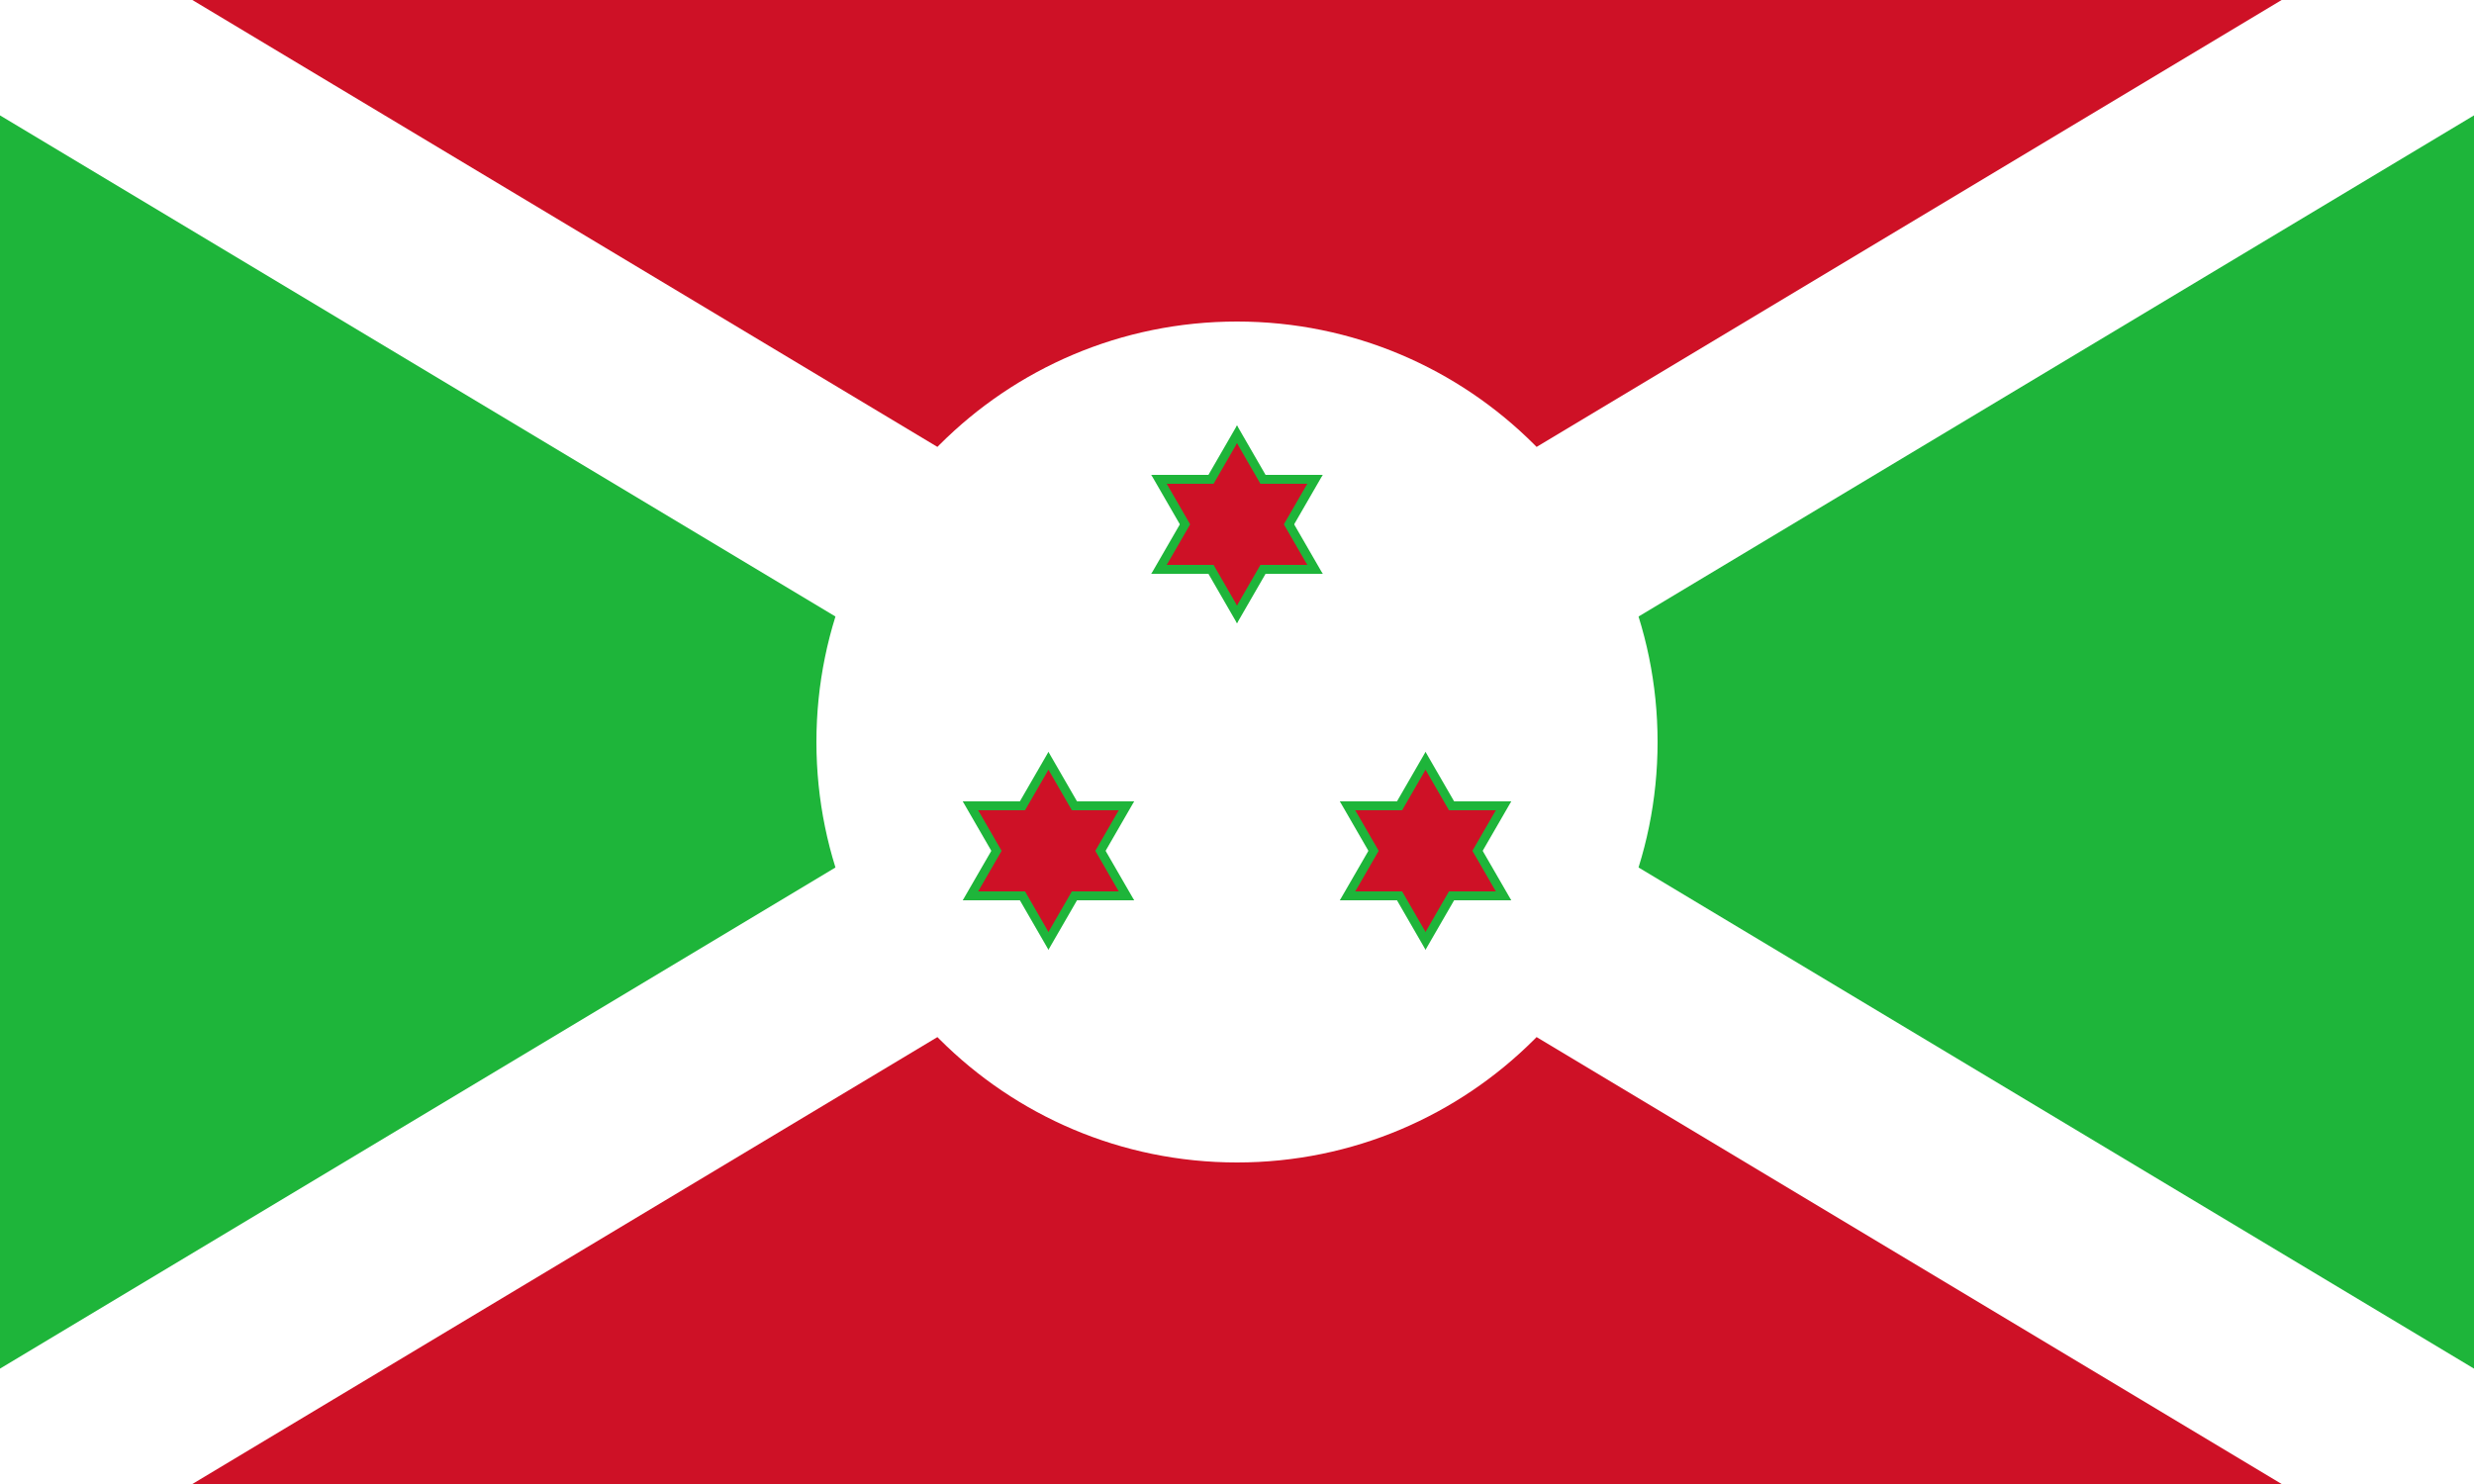
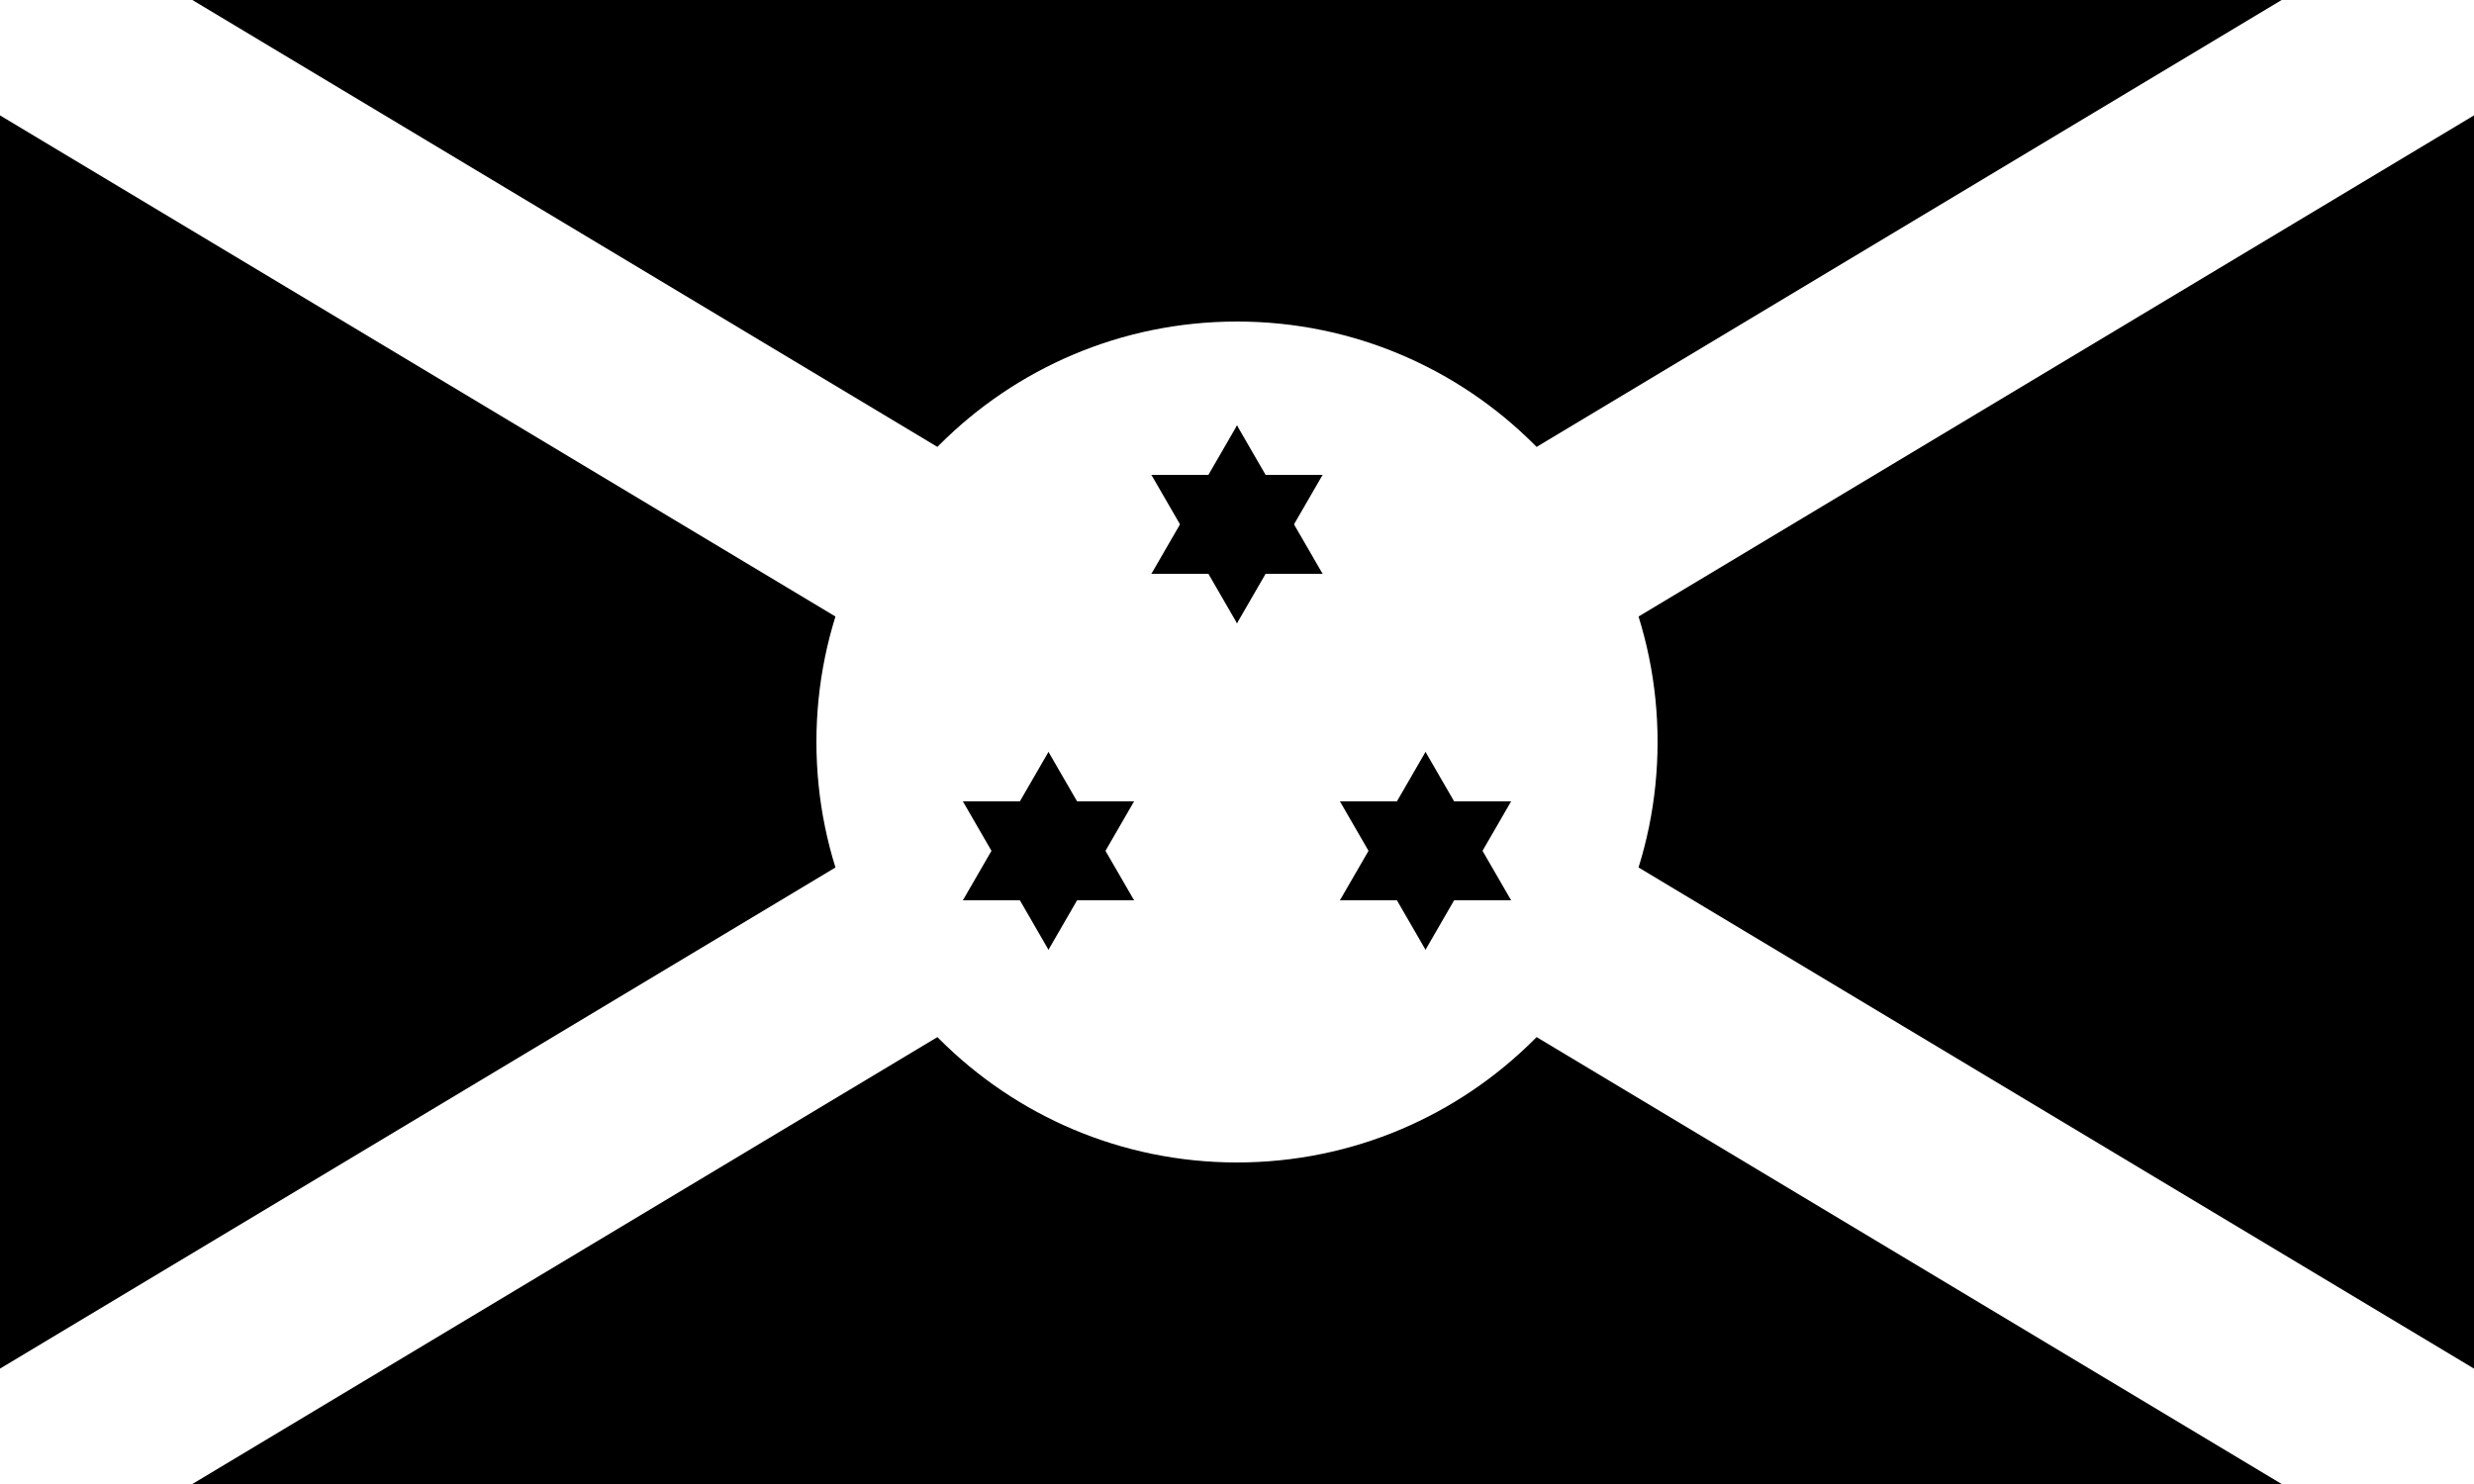
- <svg xmlns="http://www.w3.org/2000/svg" xmlns:xlink="http://www.w3.org/1999/xlink" viewBox="0 0 500 300">
+ <svg xmlns="http://www.w3.org/2000/svg" id="Calque_1" version="1.1" viewBox="0 0 500 300">
  <defs>
-     <g id="b" fill="#1eb53a">
+     <style>
+       .st0 {
+         stroke: #fff;
+         stroke-width: 40px;
+       }
+ 
+       .st1 {
+         fill: #fff;
+       }
+     </style>
+   </defs>
+   <path d="M0,0h500L0,300h500L0,0Z" />
+   <path d="M0,0v300L500,0v300L0,0Z" />
+   <path class="st0" d="M0,0l500,300M500,0L0,300" />
+   <circle class="st1" cx="250" cy="150" r="85" />
+   <g id="star">
+     <g id="b">
      <g id="s">
        <g id="t">
          <g id="c">
-             <path id="h" d="M0,-20V0H20" transform="rotate(30,0,-20)" />
-             <use xlink:href="#h" transform="scale(-1,1)" />
-           </g>
-           <use xlink:href="#c" transform="rotate(120)" />
-           <use xlink:href="#c" transform="rotate(240)" />
-         </g>
-         <use xlink:href="#t" transform="rotate(180)" />
-       </g>
-       <use xlink:href="#s" fill="#ce1126" transform="scale(0.82)" />
+             <path id="h" d="M250,86l-10,17.3,17.3,10" />
+             <path id="h1" data-name="h" d="M250,86l10,17.3-17.3,10" />
+           </g>
+           <g id="c1" data-name="c">
+             <path id="h2" data-name="h" d="M267.3,116l-10-17.3-17.3,10" />
+             <path id="h3" data-name="h" d="M267.3,116h-20v-20" />
+           </g>
+           <g id="c2" data-name="c">
+             <path id="h4" data-name="h" d="M232.7,116h20v-20" />
+             <path id="h5" data-name="h" d="M232.7,116l10-17.3,17.3,10" />
+           </g>
+         </g>
+         <g id="t1" data-name="t">
+           <g id="c3" data-name="c">
+             <path id="h6" data-name="h" d="M250,126l10-17.3-17.3-10" />
+             <path id="h7" data-name="h" d="M250,126l-10-17.3,17.3-10" />
+           </g>
+           <g id="c4" data-name="c">
+             <path id="h8" data-name="h" d="M232.7,96l10,17.3,17.3-10" />
+             <path id="h9" data-name="h" d="M232.7,96h20v20" />
+           </g>
+           <g id="c5" data-name="c">
+             <path id="h10" data-name="h" d="M267.3,96h-20v20" />
+             <path id="h11" data-name="h" d="M267.3,96l-10,17.3-17.3-10" />
+           </g>
+         </g>
+       </g>
+       <g id="s1" data-name="s">
+         <g id="t2" data-name="t">
+           <g id="c6" data-name="c">
+             <path id="h12" data-name="h" d="M250,89.6l-8.2,14.2,14.2,8.2" />
+             <path id="h13" data-name="h" d="M250,89.6l8.2,14.2-14.2,8.2" />
+           </g>
+           <g id="c7" data-name="c">
+             <path id="h14" data-name="h" d="M264.2,114.2l-8.2-14.2-14.2,8.2" />
+             <path id="h15" data-name="h" d="M264.2,114.2h-16.4s0-16.4,0-16.4" />
+           </g>
+           <g id="c8" data-name="c">
+             <path id="h16" data-name="h" d="M235.8,114.2h16.4s0-16.4,0-16.4" />
+             <path id="h17" data-name="h" d="M235.8,114.2l8.2-14.2,14.2,8.2" />
+           </g>
+         </g>
+         <g id="t3" data-name="t">
+           <g id="c9" data-name="c">
+             <path id="h18" data-name="h" d="M250,122.4l8.2-14.2-14.2-8.2" />
+             <path id="h19" data-name="h" d="M250,122.4l-8.2-14.2,14.2-8.2" />
+           </g>
+           <g id="c10" data-name="c">
+             <path id="h20" data-name="h" d="M235.8,97.8l8.2,14.2,14.2-8.2" />
+             <path id="h21" data-name="h" d="M235.8,97.8h16.4s0,16.4,0,16.4" />
+           </g>
+           <g id="c11" data-name="c">
+             <path id="h22" data-name="h" d="M264.2,97.8h-16.4s0,16.4,0,16.4" />
+             <path id="h23" data-name="h" d="M264.2,97.8l-8.2,14.2-14.2-8.2" />
+           </g>
+         </g>
+       </g>
    </g>
-     <use id="star" xlink:href="#b" x="250" y="106" />
-   </defs>
-   <path d="M0,0H500L0,300H500z" fill="#ce1126" />
-   <path d="M0,0V300L500,0V300z" fill="#1eb53a" />
-   <path d="M0,0 500,300M500,0 0,300" stroke="#fff" stroke-width="40" />
-   <circle cx="250" cy="150" r="85" fill="#fff" />
-   <use xlink:href="#star" />
-   <use xlink:href="#star" transform="rotate(120,250,150)" />
-   <use xlink:href="#star" transform="rotate(240,250,150)" />
+   </g>
+   <g id="star1" data-name="star">
+     <g id="b1" data-name="b">
+       <g id="s2" data-name="s">
+         <g id="t4" data-name="t">
+           <g id="c12" data-name="c">
+             <path id="h24" data-name="h" d="M305.4,182l-10-17.3-17.3,10" />
+             <path id="h25" data-name="h" d="M305.4,182h-20v-20" />
+           </g>
+           <g id="c13" data-name="c">
+             <path id="h26" data-name="h" d="M270.8,182h20s0-20,0-20" />
+             <path id="h27" data-name="h" d="M270.8,182l10-17.3,17.3,10" />
+           </g>
+           <g id="c14" data-name="c">
+             <path id="h28" data-name="h" d="M288.1,152l-10,17.3,17.3,10" />
+             <path id="h29" data-name="h" d="M288.1,152l10,17.3-17.3,10" />
+           </g>
+         </g>
+         <g id="t5" data-name="t">
+           <g id="c15" data-name="c">
+             <path id="h30" data-name="h" d="M270.8,162l10,17.3,17.3-10" />
+             <path id="h31" data-name="h" d="M270.8,162h20v20" />
+           </g>
+           <g id="c16" data-name="c">
+             <path id="h32" data-name="h" d="M305.4,162h-20s0,20,0,20" />
+             <path id="h33" data-name="h" d="M305.4,162l-10,17.3-17.3-10" />
+           </g>
+           <g id="c17" data-name="c">
+             <path id="h34" data-name="h" d="M288.1,192l10-17.3-17.3-10" />
+             <path id="h35" data-name="h" d="M288.1,192l-10-17.3,17.3-10" />
+           </g>
+         </g>
+       </g>
+       <g id="s3" data-name="s">
+         <g id="t6" data-name="t">
+           <g id="c18" data-name="c">
+             <path id="h36" data-name="h" d="M302.3,180.2l-8.2-14.2-14.2,8.2" />
+             <path id="h37" data-name="h" d="M302.3,180.2h-16.4s0-16.4,0-16.4" />
+           </g>
+           <g id="c19" data-name="c">
+             <path id="h38" data-name="h" d="M273.9,180.2h16.4s0-16.4,0-16.4" />
+             <path id="h39" data-name="h" d="M273.9,180.2l8.2-14.2,14.2,8.2" />
+           </g>
+           <g id="c20" data-name="c">
+             <path id="h40" data-name="h" d="M288.1,155.6l-8.2,14.2,14.2,8.2" />
+             <path id="h41" data-name="h" d="M288.1,155.6l8.2,14.2-14.2,8.2" />
+           </g>
+         </g>
+         <g id="t7" data-name="t">
+           <g id="c21" data-name="c">
+             <path id="h42" data-name="h" d="M273.9,163.8l8.2,14.2,14.2-8.2" />
+             <path id="h43" data-name="h" d="M273.9,163.8h16.4s0,16.4,0,16.4" />
+           </g>
+           <g id="c22" data-name="c">
+             <path id="h44" data-name="h" d="M302.3,163.8h-16.4s0,16.4,0,16.4" />
+             <path id="h45" data-name="h" d="M302.3,163.8l-8.2,14.2-14.2-8.2" />
+           </g>
+           <g id="c23" data-name="c">
+             <path id="h46" data-name="h" d="M288.1,188.4l8.2-14.2-14.2-8.2" />
+             <path id="h47" data-name="h" d="M288.1,188.4l-8.2-14.2,14.2-8.2" />
+           </g>
+         </g>
+       </g>
+     </g>
+   </g>
+   <g id="star2" data-name="star">
+     <g id="b2" data-name="b">
+       <g id="s4" data-name="s">
+         <g id="t8" data-name="t">
+           <g id="c24" data-name="c">
+             <path id="h48" data-name="h" d="M194.6,182h20v-20" />
+             <path id="h49" data-name="h" d="M194.6,182l10-17.3,17.3,10" />
+           </g>
+           <g id="c25" data-name="c">
+             <path id="h50" data-name="h" d="M211.9,152l-10,17.3,17.3,10" />
+             <path id="h51" data-name="h" d="M211.9,152l10,17.3-17.3,10" />
+           </g>
+           <g id="c26" data-name="c">
+             <path id="h52" data-name="h" d="M229.2,182l-10-17.3-17.3,10" />
+             <path id="h53" data-name="h" d="M229.2,182h-20s0-20,0-20" />
+           </g>
+         </g>
+         <g id="t9" data-name="t">
+           <g id="c27" data-name="c">
+             <path id="h54" data-name="h" d="M229.2,162h-20v20" />
+             <path id="h55" data-name="h" d="M229.2,162l-10,17.3-17.3-10" />
+           </g>
+           <g id="c28" data-name="c">
+             <path id="h56" data-name="h" d="M211.9,192l10-17.3-17.3-10" />
+             <path id="h57" data-name="h" d="M211.9,192l-10-17.3,17.3-10" />
+           </g>
+           <g id="c29" data-name="c">
+             <path id="h58" data-name="h" d="M194.6,162l10,17.3,17.3-10" />
+             <path id="h59" data-name="h" d="M194.6,162h20s0,20,0,20" />
+           </g>
+         </g>
+       </g>
+       <g id="s5" data-name="s">
+         <g id="t10" data-name="t">
+           <g id="c30" data-name="c">
+             <path id="h60" data-name="h" d="M197.7,180.2h16.4s0-16.4,0-16.4" />
+             <path id="h61" data-name="h" d="M197.7,180.2l8.2-14.2,14.2,8.2" />
+           </g>
+           <g id="c31" data-name="c">
+             <path id="h62" data-name="h" d="M211.9,155.6l-8.2,14.2,14.2,8.2" />
+             <path id="h63" data-name="h" d="M211.9,155.6l8.2,14.2-14.2,8.2" />
+           </g>
+           <g id="c32" data-name="c">
+             <path id="h64" data-name="h" d="M226.1,180.2l-8.2-14.2-14.2,8.2" />
+             <path id="h65" data-name="h" d="M226.1,180.2h-16.4s0-16.4,0-16.4" />
+           </g>
+         </g>
+         <g id="t11" data-name="t">
+           <g id="c33" data-name="c">
+             <path id="h66" data-name="h" d="M226.1,163.8h-16.4s0,16.4,0,16.4" />
+             <path id="h67" data-name="h" d="M226.1,163.8l-8.2,14.2-14.2-8.2" />
+           </g>
+           <g id="c34" data-name="c">
+             <path id="h68" data-name="h" d="M211.9,188.4l8.2-14.2-14.2-8.2" />
+             <path id="h69" data-name="h" d="M211.9,188.4l-8.2-14.2,14.2-8.2" />
+           </g>
+           <g id="c35" data-name="c">
+             <path id="h70" data-name="h" d="M197.7,163.8l8.2,14.2,14.2-8.2" />
+             <path id="h71" data-name="h" d="M197.7,163.8h16.4s0,16.4,0,16.4" />
+           </g>
+         </g>
+       </g>
+     </g>
+   </g>
</svg>
